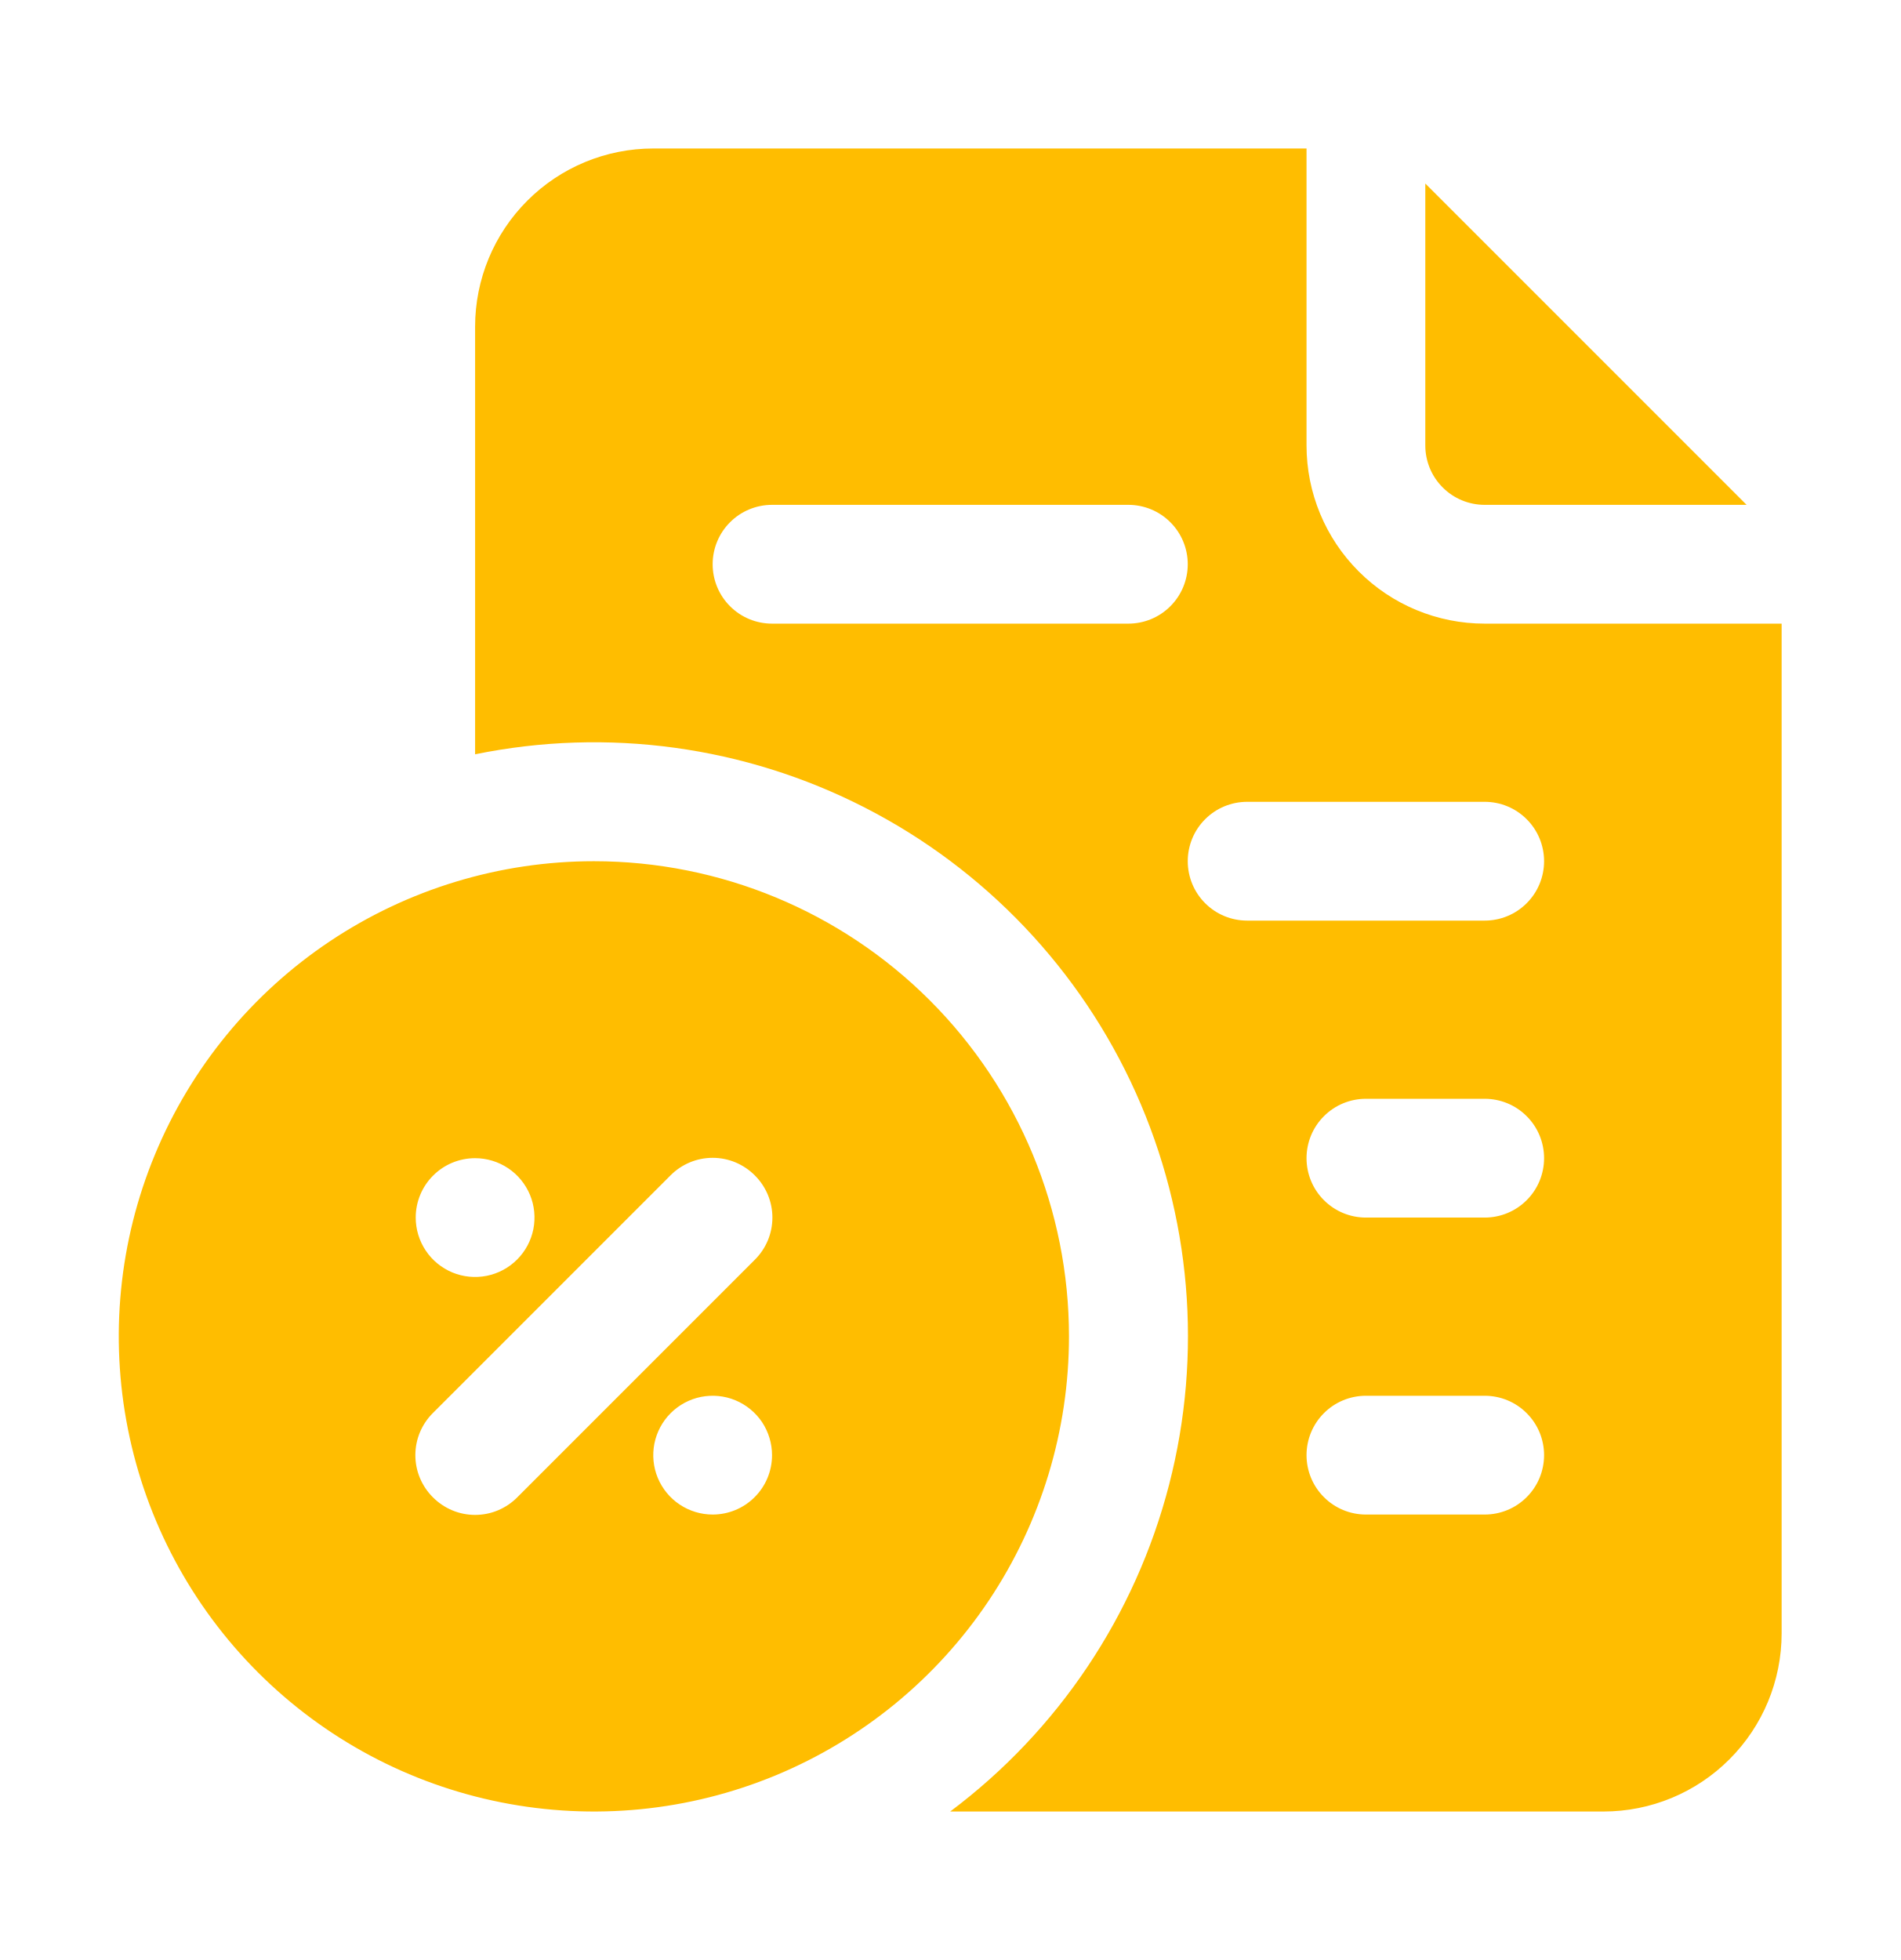
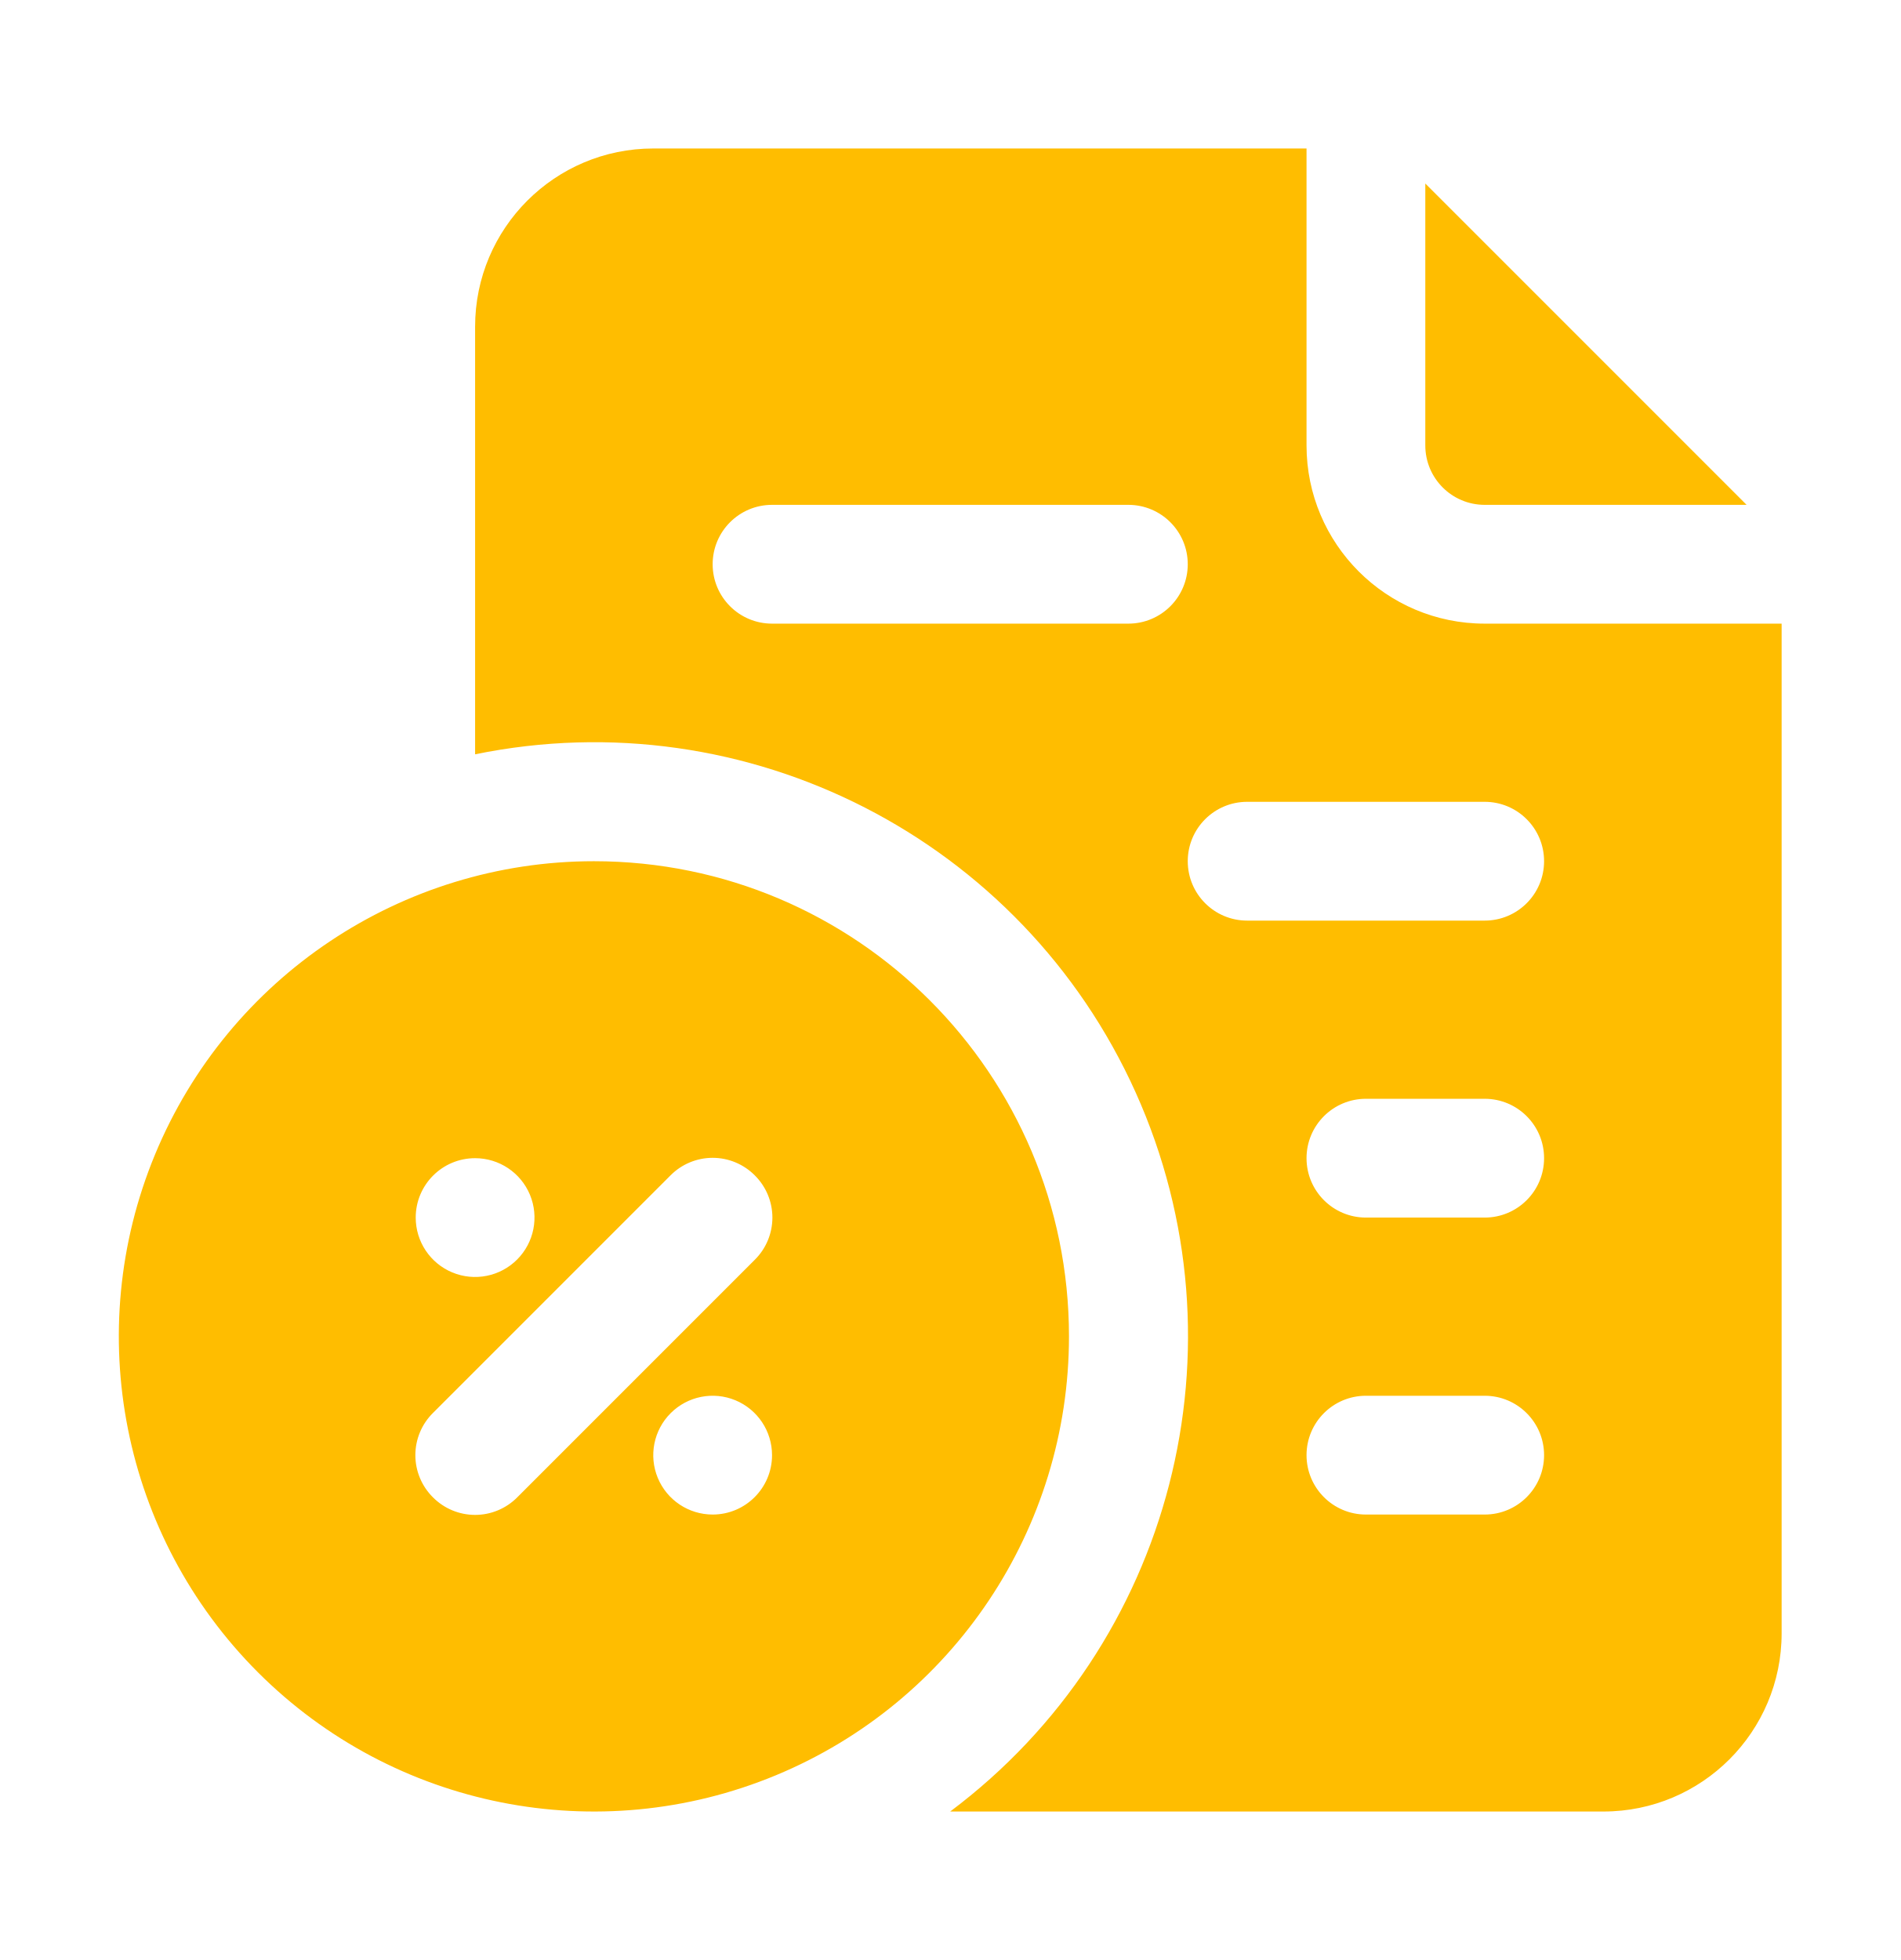
- <svg xmlns="http://www.w3.org/2000/svg" width="32" height="33" viewBox="0 0 32 33" fill="none">
-   <path d="M24 7.5V3.09L29.41 8.5H25C24.735 8.5 24.48 8.395 24.293 8.207C24.105 8.02 24 7.765 24 7.5ZM30 10.5V27.5C30 28.296 29.684 29.059 29.121 29.621C28.559 30.184 27.796 30.5 27 30.5H16C17.818 29.138 19.118 27.197 19.686 24.997C20.254 22.798 20.056 20.47 19.125 18.398C18.194 16.326 16.584 14.632 14.562 13.597C12.54 12.561 10.226 12.245 8 12.7V5.5C8 4.704 8.316 3.941 8.879 3.379C9.441 2.816 10.204 2.5 11 2.5H22V7.5C22 8.296 22.316 9.059 22.879 9.621C23.441 10.184 24.204 10.5 25 10.5H30ZM20 9.5C20 9.235 19.895 8.98 19.707 8.793C19.52 8.605 19.265 8.5 19 8.5H13C12.735 8.5 12.48 8.605 12.293 8.793C12.105 8.98 12 9.235 12 9.5C12 9.765 12.105 10.02 12.293 10.207C12.48 10.395 12.735 10.5 13 10.5H19C19.265 10.5 19.52 10.395 19.707 10.207C19.895 10.02 20 9.765 20 9.5ZM26 24.5C26 24.235 25.895 23.98 25.707 23.793C25.52 23.605 25.265 23.5 25 23.5H23C22.735 23.5 22.48 23.605 22.293 23.793C22.105 23.98 22 24.235 22 24.5C22 24.765 22.105 25.02 22.293 25.207C22.48 25.395 22.735 25.5 23 25.5H25C25.265 25.5 25.52 25.395 25.707 25.207C25.895 25.02 26 24.765 26 24.5ZM26 19.5C26 19.235 25.895 18.98 25.707 18.793C25.52 18.605 25.265 18.5 25 18.5H23C22.735 18.5 22.48 18.605 22.293 18.793C22.105 18.98 22 19.235 22 19.5C22 19.765 22.105 20.02 22.293 20.207C22.48 20.395 22.735 20.5 23 20.5H25C25.265 20.5 25.52 20.395 25.707 20.207C25.895 20.02 26 19.765 26 19.5ZM26 14.5C26 14.235 25.895 13.98 25.707 13.793C25.52 13.605 25.265 13.5 25 13.5H21C20.735 13.5 20.48 13.605 20.293 13.793C20.105 13.98 20 14.235 20 14.5C20 14.765 20.105 15.02 20.293 15.207C20.48 15.395 20.735 15.5 21 15.5H25C25.265 15.5 25.52 15.395 25.707 15.207C25.895 15.02 26 14.765 26 14.5ZM18 22.5C18 24.082 17.531 25.629 16.652 26.945C15.773 28.26 14.523 29.285 13.062 29.891C11.6 30.497 9.991 30.655 8.439 30.346C6.887 30.038 5.462 29.276 4.343 28.157C3.224 27.038 2.462 25.613 2.154 24.061C1.845 22.509 2.003 20.9 2.609 19.439C3.214 17.977 4.24 16.727 5.555 15.848C6.871 14.969 8.418 14.5 10 14.5C12.122 14.5 14.157 15.343 15.657 16.843C17.157 18.343 18 20.378 18 22.5ZM7 20.5C7 20.698 7.059 20.891 7.169 21.056C7.278 21.22 7.435 21.348 7.617 21.424C7.8 21.5 8.001 21.519 8.195 21.481C8.389 21.442 8.567 21.347 8.707 21.207C8.847 21.067 8.942 20.889 8.981 20.695C9.019 20.501 9 20.3 8.924 20.117C8.848 19.935 8.72 19.778 8.556 19.669C8.391 19.559 8.198 19.5 8 19.5C7.735 19.5 7.48 19.605 7.293 19.793C7.105 19.98 7 20.235 7 20.5ZM13 24.5C13 24.302 12.941 24.109 12.832 23.944C12.722 23.78 12.565 23.652 12.383 23.576C12.2 23.5 11.999 23.481 11.805 23.519C11.611 23.558 11.433 23.653 11.293 23.793C11.153 23.933 11.058 24.111 11.019 24.305C10.981 24.499 11 24.7 11.076 24.883C11.152 25.065 11.28 25.222 11.444 25.331C11.609 25.441 11.802 25.5 12 25.5C12.265 25.5 12.52 25.395 12.707 25.207C12.895 25.02 13 24.765 13 24.5ZM12.71 19.79C12.617 19.696 12.506 19.622 12.385 19.571C12.263 19.52 12.132 19.494 12 19.494C11.868 19.494 11.737 19.52 11.615 19.571C11.494 19.622 11.383 19.696 11.29 19.79L7.29 23.79C7.196 23.883 7.122 23.994 7.071 24.115C7.02 24.237 6.994 24.368 6.994 24.5C6.994 24.632 7.02 24.763 7.071 24.885C7.122 25.006 7.196 25.117 7.29 25.21C7.383 25.304 7.494 25.378 7.615 25.429C7.737 25.48 7.868 25.506 8 25.506C8.132 25.506 8.263 25.48 8.385 25.429C8.506 25.378 8.617 25.304 8.71 25.21L12.71 21.21C12.804 21.117 12.878 21.006 12.929 20.885C12.98 20.763 13.006 20.632 13.006 20.5C13.006 20.368 12.98 20.237 12.929 20.115C12.878 19.994 12.804 19.883 12.71 19.79Z" fill="#FFBD00" />
+ <svg xmlns="http://www.w3.org/2000/svg" width="32" height="33" fill="none">
+   <path d="M24 7.5V3.09l5.41 5.41H25a1 1 0 0 1-1-1zm6 3v17a3 3 0 0 1-3 3H16a10 10 0 0 0 3.125-12.102A10 10 0 0 0 8 12.7V5.5a3 3 0 0 1 3-3h11v5a3 3 0 0 0 3 3h5zm-10-1a1 1 0 0 0-1-1h-6a1 1 0 0 0-1 1 1 1 0 0 0 1 1h6a1 1 0 0 0 1-1zm6 15a1 1 0 0 0-1-1h-2a1 1 0 0 0-1 1 1 1 0 0 0 1 1h2a1 1 0 0 0 1-1zm0-5a1 1 0 0 0-1-1h-2a1 1 0 0 0-1 1 1 1 0 0 0 1 1h2a1 1 0 0 0 1-1zm0-5a1 1 0 0 0-1-1h-4a1 1 0 0 0-1 1 1 1 0 0 0 1 1h4a1 1 0 0 0 1-1zm-8 8a8 8 0 0 1-4.938 7.391 8 8 0 0 1-8.718-1.734 8 8 0 0 1-1.734-8.718A8 8 0 0 1 10 14.5a8 8 0 0 1 8 8zm-11-2a1 1 0 0 0 .617.924 1 1 0 0 0 1.09-.217 1 1 0 0 0 .217-1.09A1 1 0 0 0 8 19.5a1 1 0 0 0-1 1zm6 4a1 1 0 0 0-.617-.924 1 1 0 0 0-1.09.217 1 1 0 0 0-.217 1.09A1 1 0 0 0 12 25.5a1 1 0 0 0 1-1zm-.29-4.71a1 1 0 0 0-.71-.296 1 1 0 0 0-.71.296l-4 4a1 1 0 0 0-.296.71 1 1 0 0 0 .296.71 1 1 0 0 0 .71.296 1 1 0 0 0 .71-.296l4-4a1 1 0 0 0 .296-.71 1 1 0 0 0-.296-.71z" fill="#ffbd00" />
</svg>
